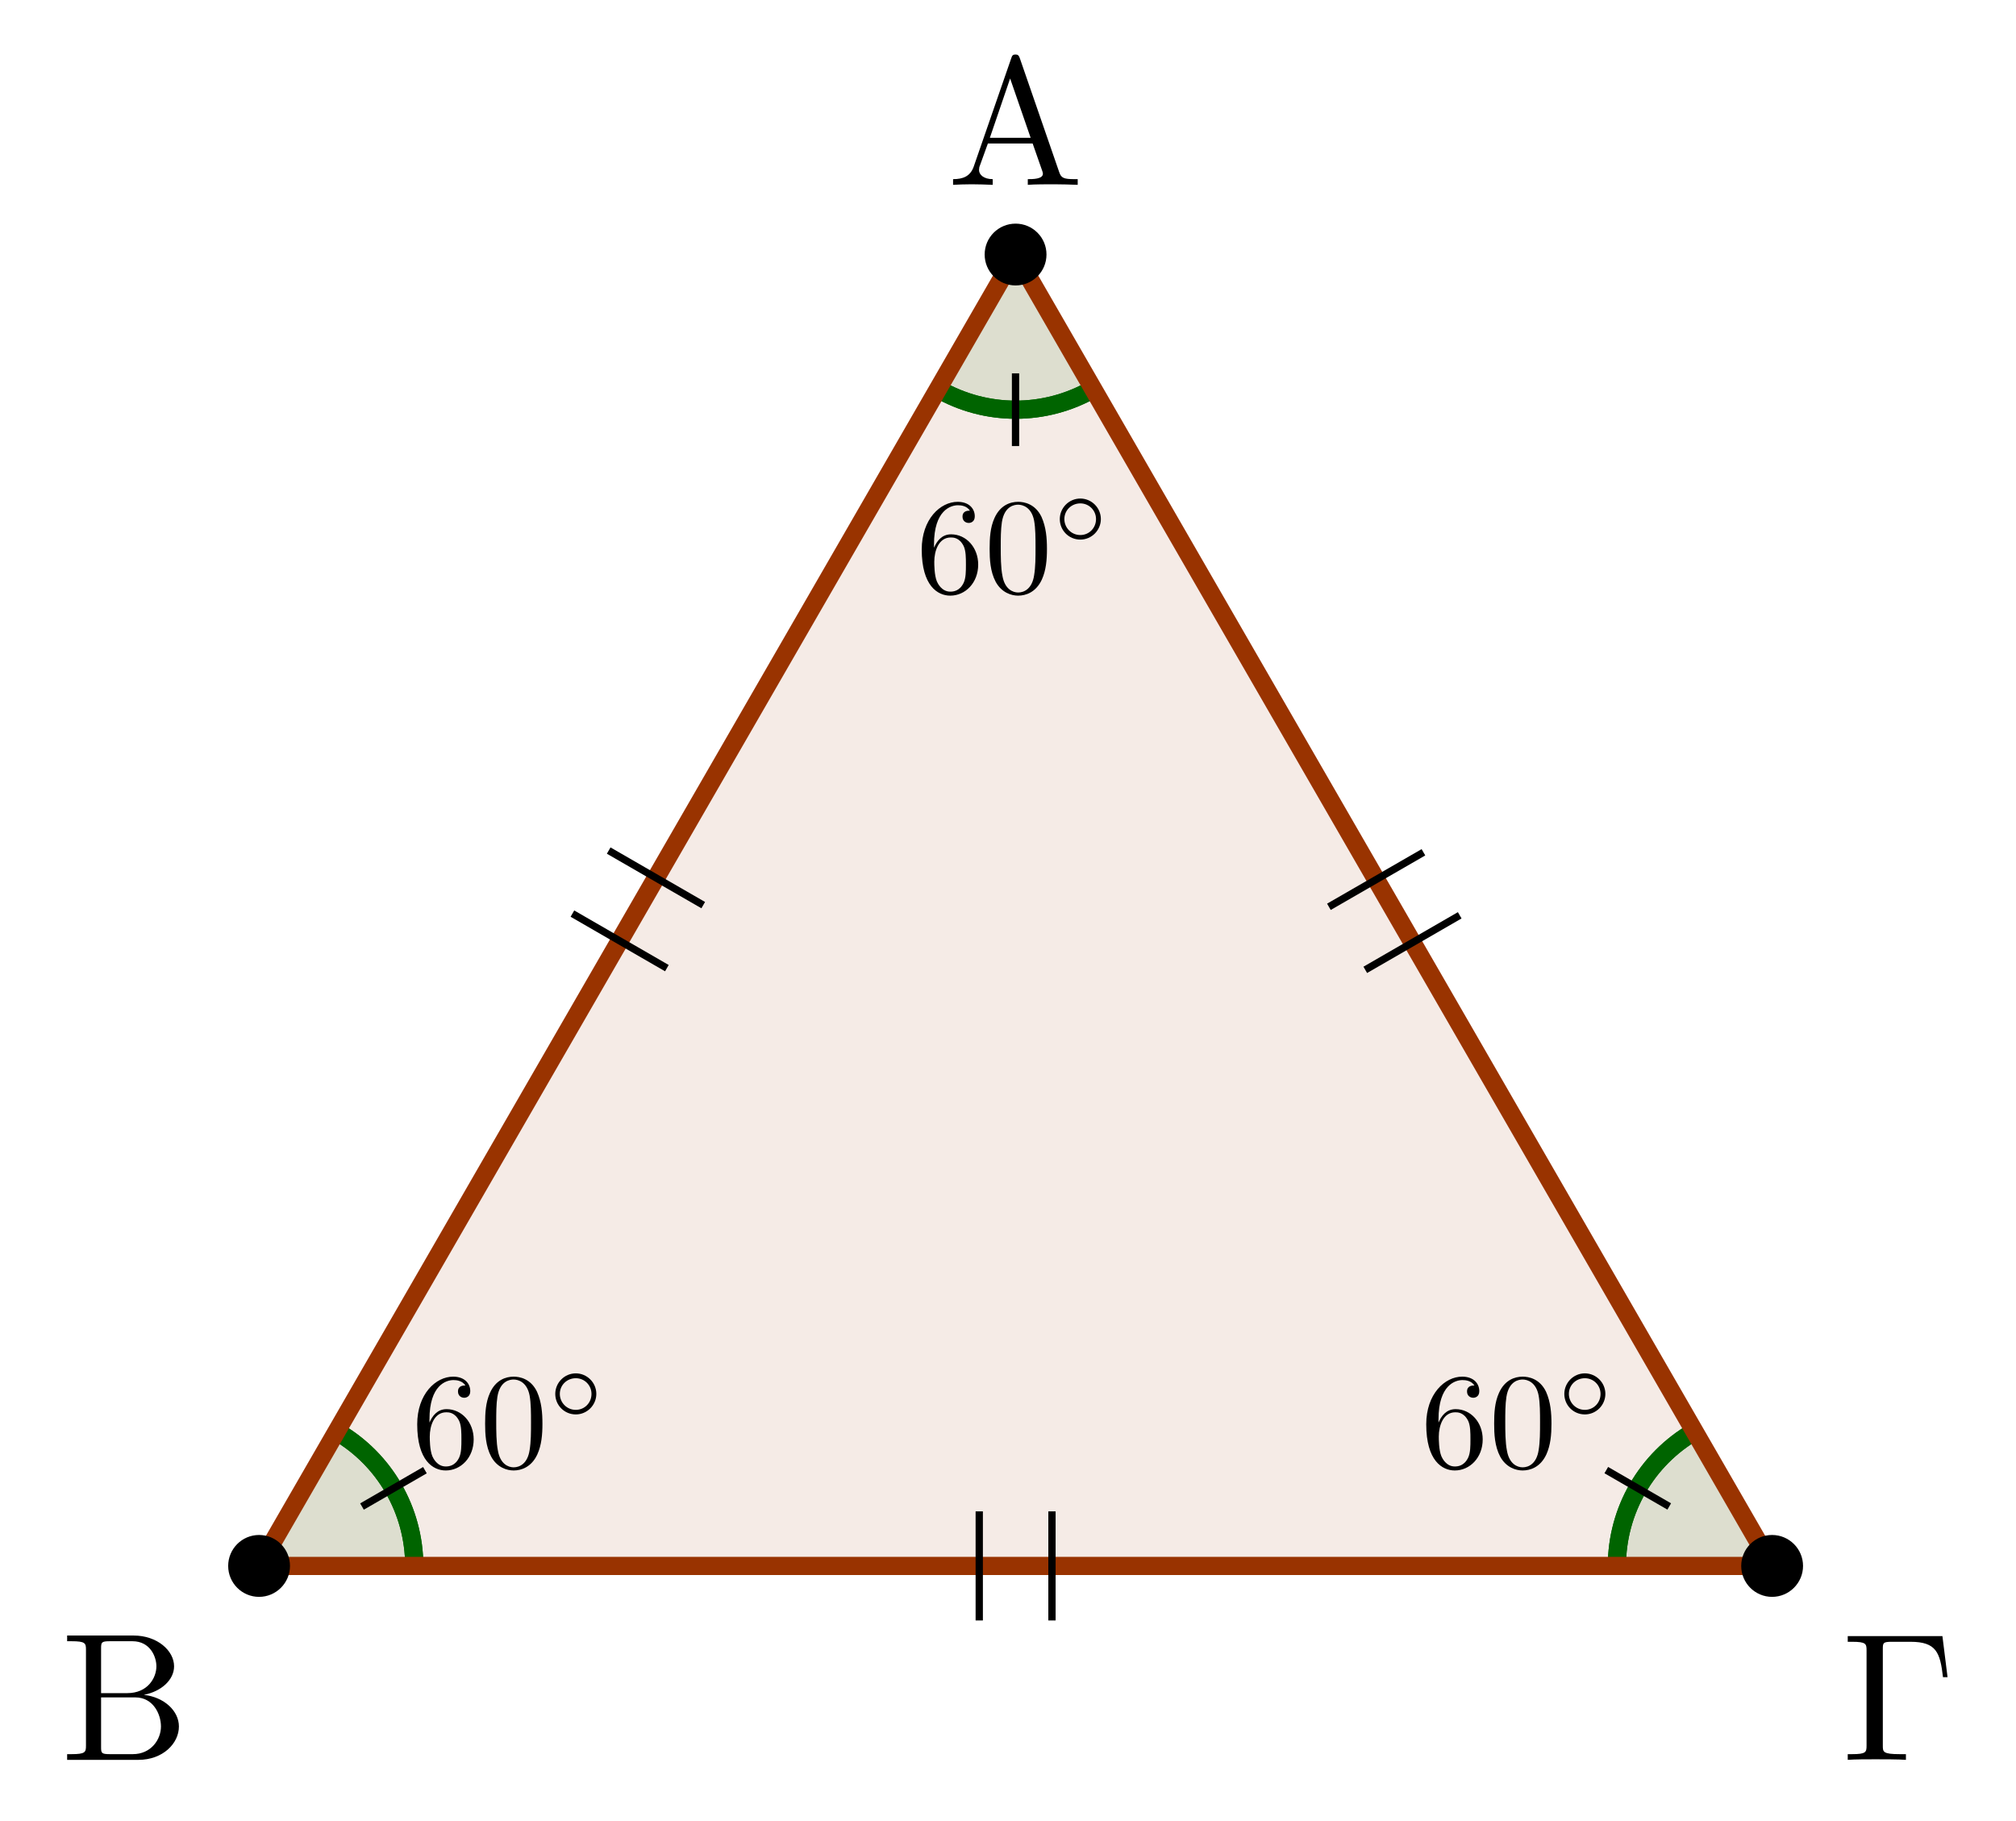
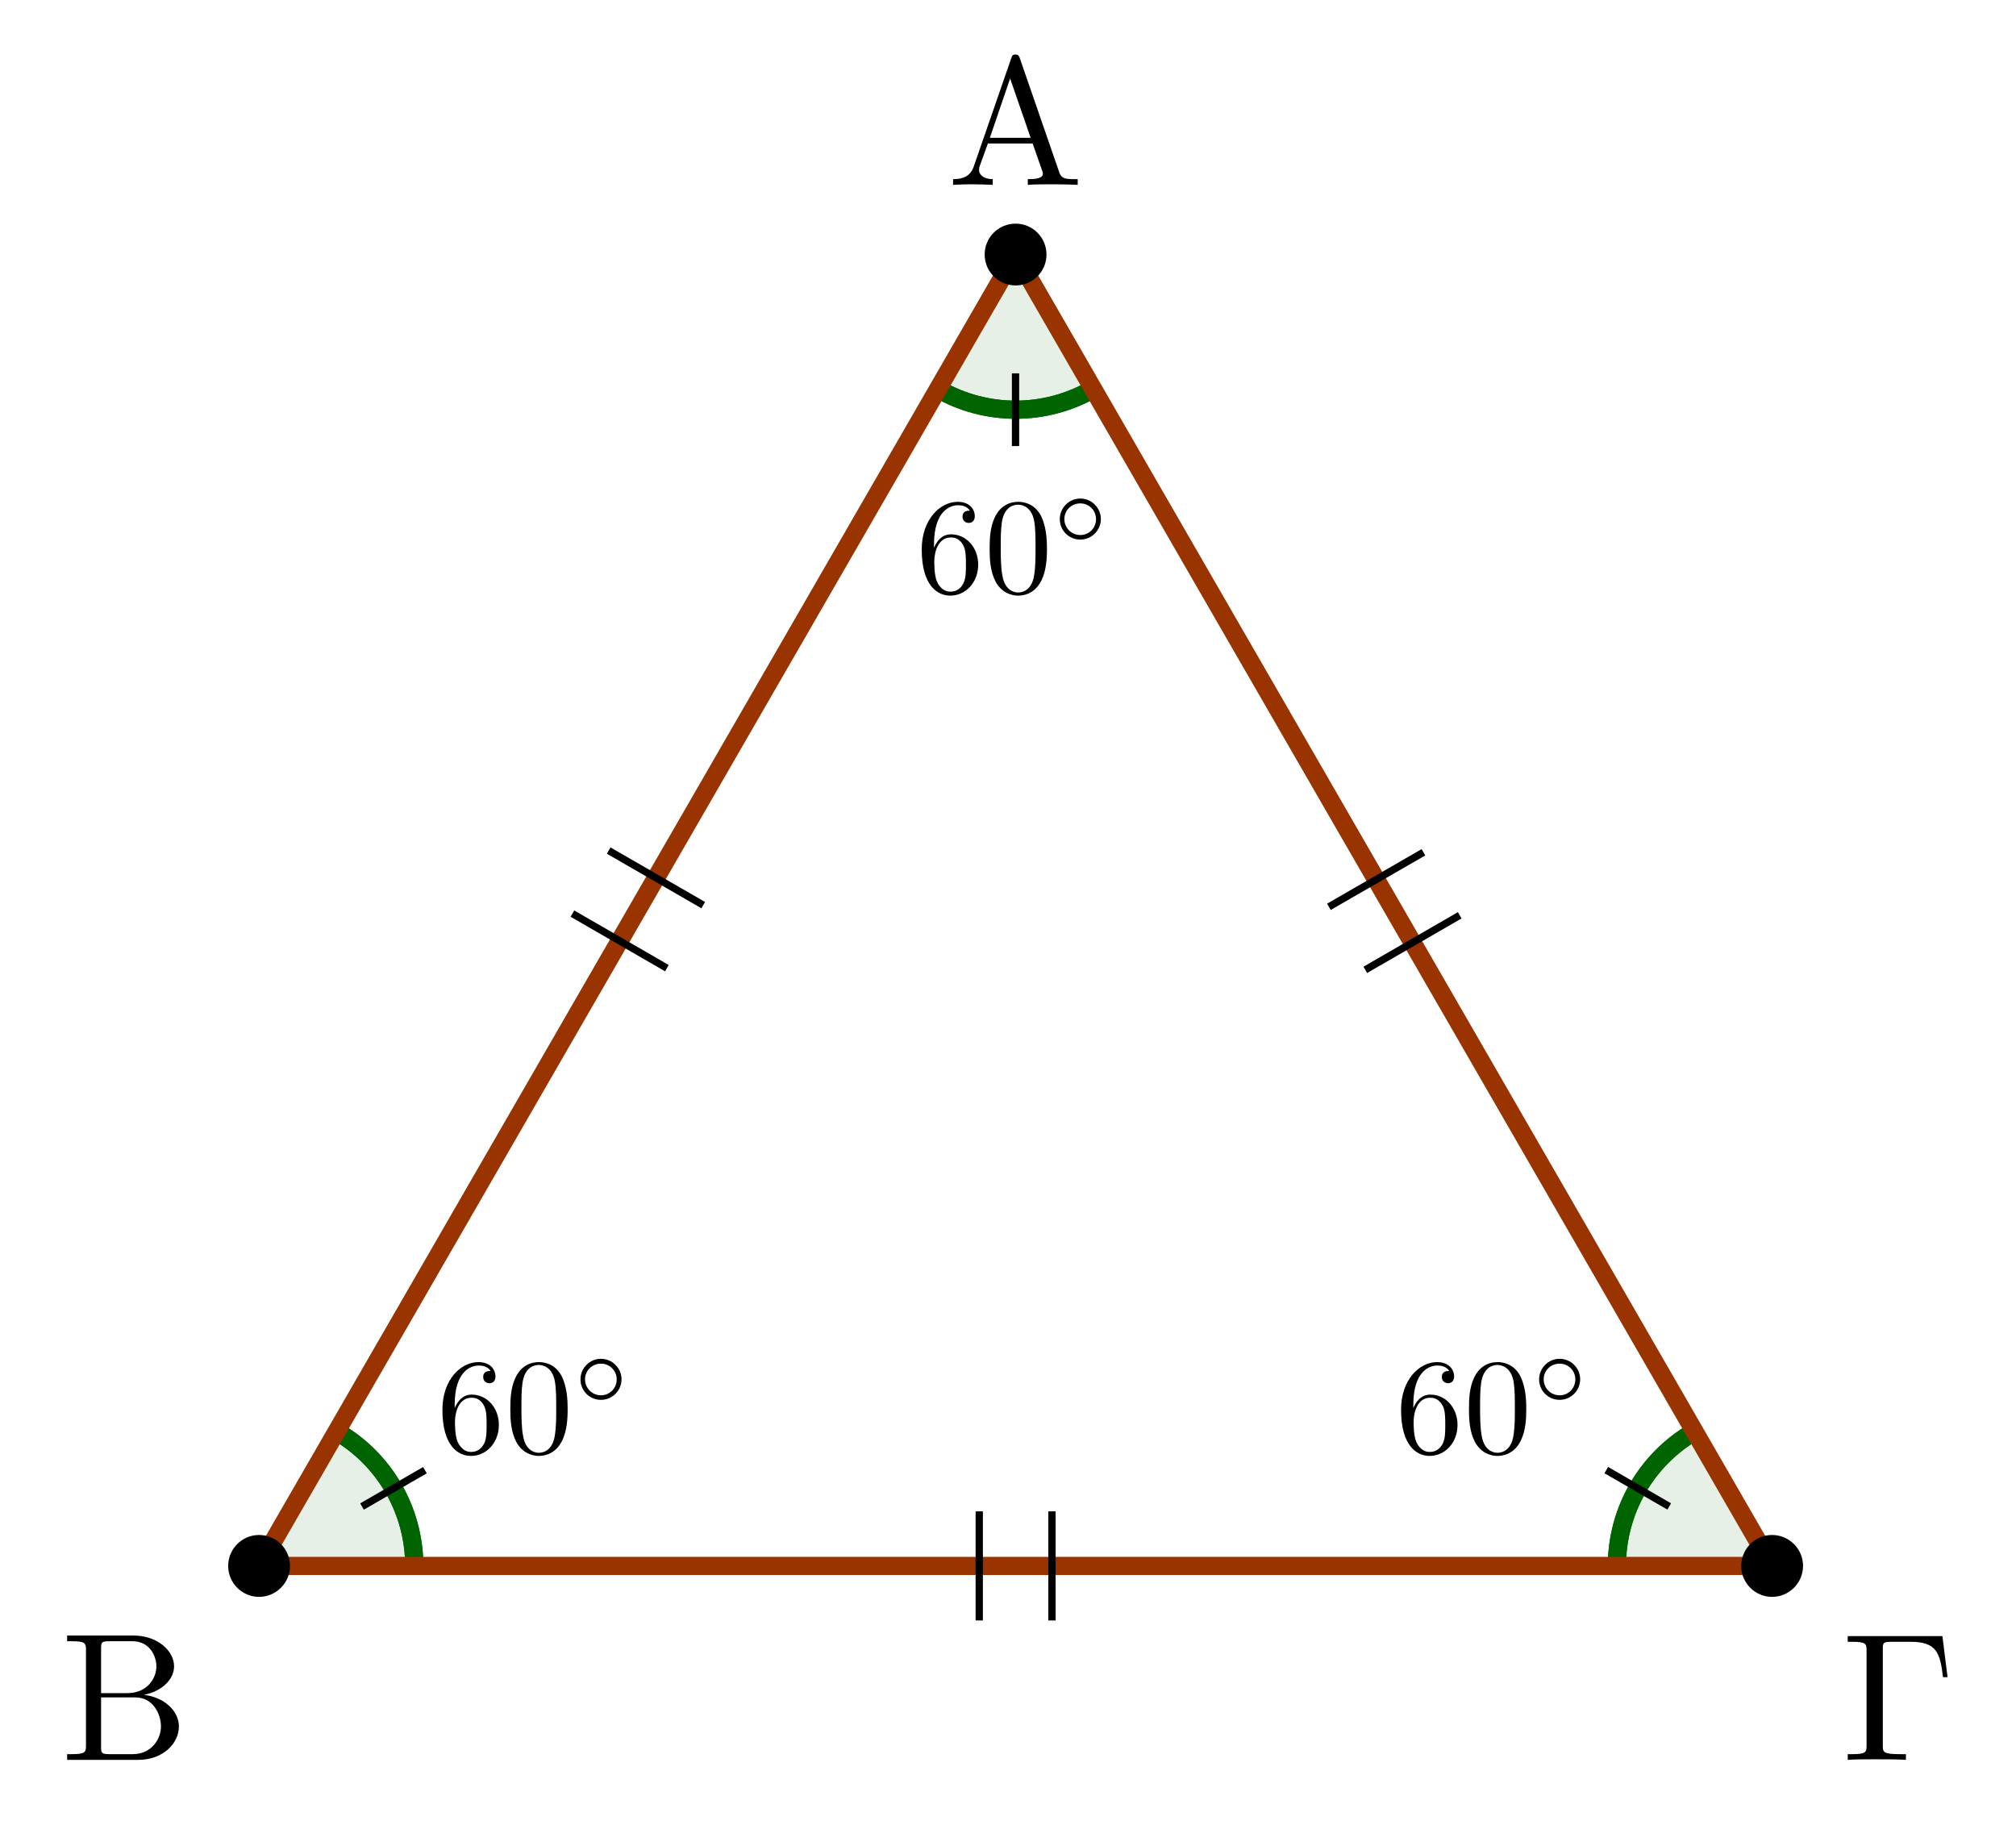
<svg xmlns="http://www.w3.org/2000/svg" xmlns:xlink="http://www.w3.org/1999/xlink" width="110.471pt" height="99.748pt" viewBox="0 0 110.471 99.748" version="1.1">
  <defs>
    <g>
      <symbol overflow="visible" id="glyph0-0">
        <path style="stroke:none;" d="" />
      </symbol>
      <symbol overflow="visible" id="glyph0-1">
        <path style="stroke:none;" d="M 3.969 -6.938 C 3.922 -7.062 3.891 -7.141 3.734 -7.141 C 3.578 -7.141 3.547 -7.078 3.5 -6.938 L 1.438 -0.984 C 1.25 -0.469 0.859 -0.312 0.312 -0.312 L 0.312 0 C 0.547 -0.016 0.984 -0.031 1.328 -0.031 C 1.641 -0.031 2.156 -0.016 2.484 0 L 2.484 -0.312 C 1.984 -0.312 1.734 -0.562 1.734 -0.812 C 1.734 -0.844 1.75 -0.953 1.75 -0.969 L 2.219 -2.266 L 4.672 -2.266 L 5.203 -0.75 C 5.219 -0.703 5.234 -0.641 5.234 -0.609 C 5.234 -0.312 4.672 -0.312 4.406 -0.312 L 4.406 0 C 4.766 -0.031 5.469 -0.031 5.844 -0.031 C 6.266 -0.031 6.734 -0.016 7.141 0 L 7.141 -0.312 L 6.969 -0.312 C 6.375 -0.312 6.234 -0.375 6.125 -0.703 Z M 3.438 -5.828 L 4.562 -2.578 L 2.328 -2.578 Z M 3.438 -5.828 " />
      </symbol>
      <symbol overflow="visible" id="glyph0-2">
        <path style="stroke:none;" d="M 2.219 -3.656 L 2.219 -6.094 C 2.219 -6.438 2.234 -6.5 2.703 -6.5 L 3.938 -6.5 C 4.906 -6.5 5.25 -5.656 5.25 -5.125 C 5.25 -4.484 4.766 -3.656 3.656 -3.656 Z M 4.562 -3.562 C 5.531 -3.75 6.219 -4.391 6.219 -5.125 C 6.219 -5.984 5.297 -6.812 4 -6.812 L 0.359 -6.812 L 0.359 -6.5 L 0.594 -6.5 C 1.359 -6.5 1.391 -6.391 1.391 -6.031 L 1.391 -0.781 C 1.391 -0.422 1.359 -0.312 0.594 -0.312 L 0.359 -0.312 L 0.359 0 L 4.266 0 C 5.594 0 6.484 -0.891 6.484 -1.828 C 6.484 -2.688 5.672 -3.438 4.562 -3.562 Z M 3.953 -0.312 L 2.703 -0.312 C 2.234 -0.312 2.219 -0.375 2.219 -0.703 L 2.219 -3.422 L 4.094 -3.422 C 5.078 -3.422 5.5 -2.5 5.5 -1.828 C 5.5 -1.125 4.969 -0.312 3.953 -0.312 Z M 3.953 -0.312 " />
      </symbol>
      <symbol overflow="visible" id="glyph0-3">
        <path style="stroke:none;" d="M 5.516 -6.781 L 0.328 -6.781 L 0.328 -6.469 L 0.562 -6.469 C 1.328 -6.469 1.359 -6.359 1.359 -6 L 1.359 -0.781 C 1.359 -0.422 1.328 -0.312 0.562 -0.312 L 0.328 -0.312 L 0.328 0 C 0.672 -0.031 1.453 -0.031 1.844 -0.031 C 2.25 -0.031 3.156 -0.031 3.516 0 L 3.516 -0.312 L 3.188 -0.312 C 2.25 -0.312 2.25 -0.438 2.25 -0.781 L 2.25 -6.078 C 2.25 -6.406 2.266 -6.469 2.734 -6.469 L 3.766 -6.469 C 5.188 -6.469 5.391 -5.875 5.547 -4.531 L 5.797 -4.531 Z M 5.516 -6.781 " />
      </symbol>
      <symbol overflow="visible" id="glyph1-0">
        <path style="stroke:none;" d="" />
      </symbol>
      <symbol overflow="visible" id="glyph1-1">
        <path style="stroke:none;" d="M 0.984 -2.453 L 0.984 -2.625 C 0.984 -4.516 1.906 -4.781 2.297 -4.781 C 2.469 -4.781 2.781 -4.75 2.953 -4.484 C 2.844 -4.484 2.547 -4.484 2.547 -4.156 C 2.547 -3.922 2.719 -3.812 2.891 -3.812 C 3 -3.812 3.219 -3.875 3.219 -4.172 C 3.219 -4.609 2.891 -4.969 2.281 -4.969 C 1.328 -4.969 0.312 -4.016 0.312 -2.359 C 0.312 -0.359 1.188 0.172 1.875 0.172 C 2.703 0.172 3.406 -0.531 3.406 -1.531 C 3.406 -2.469 2.75 -3.188 1.922 -3.188 C 1.406 -3.188 1.141 -2.812 0.984 -2.453 Z M 1.875 -0.047 C 1.406 -0.047 1.188 -0.5 1.141 -0.609 C 1 -0.953 1 -1.547 1 -1.688 C 1 -2.266 1.234 -3.016 1.906 -3.016 C 2.031 -3.016 2.375 -3.016 2.609 -2.547 C 2.734 -2.281 2.734 -1.891 2.734 -1.531 C 2.734 -1.172 2.734 -0.797 2.609 -0.531 C 2.391 -0.078 2.047 -0.047 1.875 -0.047 Z M 1.875 -0.047 " />
      </symbol>
      <symbol overflow="visible" id="glyph1-2">
        <path style="stroke:none;" d="M 3.438 -2.391 C 3.438 -2.984 3.391 -3.578 3.141 -4.141 C 2.797 -4.859 2.188 -4.969 1.859 -4.969 C 1.422 -4.969 0.875 -4.781 0.562 -4.078 C 0.328 -3.562 0.297 -2.984 0.297 -2.391 C 0.297 -1.828 0.328 -1.156 0.625 -0.594 C 0.953 0.016 1.5 0.172 1.859 0.172 C 2.266 0.172 2.828 0 3.156 -0.703 C 3.391 -1.219 3.438 -1.797 3.438 -2.391 Z M 1.859 0 C 1.562 0 1.125 -0.188 1 -0.906 C 0.906 -1.359 0.906 -2.031 0.906 -2.484 C 0.906 -2.953 0.906 -3.453 0.969 -3.859 C 1.109 -4.75 1.672 -4.812 1.859 -4.812 C 2.109 -4.812 2.594 -4.672 2.734 -3.938 C 2.812 -3.516 2.812 -2.953 2.812 -2.484 C 2.812 -1.922 2.812 -1.406 2.734 -0.938 C 2.625 -0.219 2.203 0 1.859 0 Z M 1.859 0 " />
      </symbol>
      <symbol overflow="visible" id="glyph2-0">
        <path style="stroke:none;" d="" />
      </symbol>
      <symbol overflow="visible" id="glyph2-1">
        <path style="stroke:none;" d="M 2.656 -1.312 C 2.656 -1.938 2.141 -2.438 1.531 -2.438 C 0.906 -2.438 0.406 -1.922 0.406 -1.312 C 0.406 -0.688 0.906 -0.188 1.531 -0.188 C 2.156 -0.188 2.656 -0.703 2.656 -1.312 Z M 1.531 -0.438 C 1.031 -0.438 0.656 -0.844 0.656 -1.312 C 0.656 -1.797 1.047 -2.172 1.531 -2.172 C 2.016 -2.172 2.391 -1.781 2.391 -1.312 C 2.391 -0.828 2.016 -0.438 1.531 -0.438 Z M 1.531 -0.438 " />
      </symbol>
    </g>
    <clipPath id="clip1">
      <path d="M 4 64 L 37 64 L 37 99.746 L 4 99.746 Z M 4 64 " />
    </clipPath>
    <clipPath id="clip2">
      <path d="M 74 64 L 107 64 L 107 99.746 L 74 99.746 Z M 74 64 " />
    </clipPath>
    <clipPath id="clip3">
      <path d="M 4 64 L 37 64 L 37 99.746 L 4 99.746 Z M 4 64 " />
    </clipPath>
    <clipPath id="clip4">
      <path d="M 74 64 L 107 64 L 107 99.746 L 74 99.746 Z M 74 64 " />
    </clipPath>
  </defs>
  <g id="surface1">
-     <path style=" stroke:none;fill-rule:nonzero;fill:rgb(59.999%,20%,0%);fill-opacity:0.1;" d="M 55.652 13.945 L 14.195 85.801 L 97.105 85.801 Z M 55.652 13.945 " />
+     <path style=" stroke:none;fill-rule:nonzero;fill:rgb(100%,100%,100%);fill-opacity:1;" d="M 55.652 13.945 L 14.195 85.801 L 97.105 85.801 Z M 55.652 13.945 " />
    <path style=" stroke:none;fill-rule:nonzero;fill:rgb(0%,39.214%,0%);fill-opacity:0.1;" d="M 14.195 85.801 L 22.699 85.801 C 22.699 82.762 21.078 79.953 18.445 78.434 Z M 14.195 85.801 " />
    <path style=" stroke:none;fill-rule:nonzero;fill:rgb(0%,39.214%,0%);fill-opacity:0.1;" d="M 97.109 85.801 L 92.855 78.434 C 90.223 79.953 88.602 82.762 88.602 85.801 Z M 97.109 85.801 " />
    <path style=" stroke:none;fill-rule:nonzero;fill:rgb(0%,39.214%,0%);fill-opacity:0.1;" d="M 55.652 13.945 L 51.402 21.312 C 54.031 22.828 57.27 22.828 59.902 21.312 Z M 55.652 13.945 " />
    <g clip-path="url(#clip1)" clip-rule="nonzero">
      <path style="fill:none;stroke-width:0.996;stroke-linecap:butt;stroke-linejoin:miter;stroke:rgb(0%,39.214%,0%);stroke-opacity:1;stroke-miterlimit:10;" d="M 8.503 0 C 8.503 3.039 6.882 5.848 4.249 7.367 " transform="matrix(1,0,0,-1,14.196,85.801)" />
    </g>
    <g clip-path="url(#clip2)" clip-rule="nonzero">
      <path style="fill:none;stroke-width:0.996;stroke-linecap:butt;stroke-linejoin:miter;stroke:rgb(0%,39.214%,0%);stroke-opacity:1;stroke-miterlimit:10;" d="M 78.659 7.367 C 76.027 5.848 74.406 3.039 74.406 0 " transform="matrix(1,0,0,-1,14.196,85.801)" />
    </g>
    <path style="fill:none;stroke-width:0.996;stroke-linecap:butt;stroke-linejoin:miter;stroke:rgb(0%,39.214%,0%);stroke-opacity:1;stroke-miterlimit:10;" d="M 37.206 64.489 C 39.835 62.973 43.074 62.973 45.706 64.489 " transform="matrix(1,0,0,-1,14.196,85.801)" />
    <g clip-path="url(#clip3)" clip-rule="nonzero">
      <path style="fill:none;stroke-width:0.996;stroke-linecap:butt;stroke-linejoin:miter;stroke:rgb(0%,39.214%,0%);stroke-opacity:1;stroke-miterlimit:10;" d="M 8.503 0 C 8.503 3.039 6.882 5.848 4.249 7.367 " transform="matrix(1,0,0,-1,14.196,85.801)" />
    </g>
    <path style="fill:none;stroke-width:0.399;stroke-linecap:butt;stroke-linejoin:miter;stroke:rgb(0%,0%,0%);stroke-opacity:1;stroke-miterlimit:10;" d="M 5.64 3.254 L 9.089 5.246 " transform="matrix(1,0,0,-1,14.196,85.801)" />
    <g clip-path="url(#clip4)" clip-rule="nonzero">
      <path style="fill:none;stroke-width:0.996;stroke-linecap:butt;stroke-linejoin:miter;stroke:rgb(0%,39.214%,0%);stroke-opacity:1;stroke-miterlimit:10;" d="M 78.659 7.367 C 76.027 5.848 74.406 3.039 74.406 0 " transform="matrix(1,0,0,-1,14.196,85.801)" />
    </g>
    <path style="fill:none;stroke-width:0.399;stroke-linecap:butt;stroke-linejoin:miter;stroke:rgb(0%,0%,0%);stroke-opacity:1;stroke-miterlimit:10;" d="M 77.273 3.258 L 73.824 5.25 " transform="matrix(1,0,0,-1,14.196,85.801)" />
    <path style="fill:none;stroke-width:0.996;stroke-linecap:butt;stroke-linejoin:miter;stroke:rgb(0%,39.214%,0%);stroke-opacity:1;stroke-miterlimit:10;" d="M 37.206 64.489 C 39.835 62.973 43.074 62.973 45.706 64.489 " transform="matrix(1,0,0,-1,14.196,85.801)" />
    <path style="fill:none;stroke-width:0.399;stroke-linecap:butt;stroke-linejoin:miter;stroke:rgb(0%,0%,0%);stroke-opacity:1;stroke-miterlimit:10;" d="M 41.452 65.344 L 41.452 61.36 " transform="matrix(1,0,0,-1,14.196,85.801)" />
    <path style="fill:none;stroke-width:0.996;stroke-linecap:round;stroke-linejoin:round;stroke:rgb(59.999%,20%,0%);stroke-opacity:1;stroke-miterlimit:10;" d="M 41.456 71.856 L -0.001 0 L 82.909 0 Z M 41.456 71.856 " transform="matrix(1,0,0,-1,14.196,85.801)" />
    <path style="fill-rule:nonzero;fill:rgb(0%,0%,0%);fill-opacity:1;stroke-width:0.399;stroke-linecap:butt;stroke-linejoin:miter;stroke:rgb(0%,0%,0%);stroke-opacity:1;stroke-miterlimit:10;" d="M 42.949 71.856 C 42.949 72.68 42.281 73.348 41.456 73.348 C 40.628 73.348 39.96 72.68 39.96 71.856 C 39.96 71.031 40.628 70.36 41.456 70.36 C 42.281 70.36 42.949 71.031 42.949 71.856 Z M 42.949 71.856 " transform="matrix(1,0,0,-1,14.196,85.801)" />
    <path style="fill-rule:nonzero;fill:rgb(0%,0%,0%);fill-opacity:1;stroke-width:0.399;stroke-linecap:butt;stroke-linejoin:miter;stroke:rgb(0%,0%,0%);stroke-opacity:1;stroke-miterlimit:10;" d="M 1.495 0 C 1.495 0.824 0.824 1.496 -0.001 1.496 C -0.825 1.496 -1.493 0.824 -1.493 0 C -1.493 -0.824 -0.825 -1.496 -0.001 -1.496 C 0.824 -1.496 1.495 -0.824 1.495 0 Z M 1.495 0 " transform="matrix(1,0,0,-1,14.196,85.801)" />
    <path style="fill-rule:nonzero;fill:rgb(0%,0%,0%);fill-opacity:1;stroke-width:0.399;stroke-linecap:butt;stroke-linejoin:miter;stroke:rgb(0%,0%,0%);stroke-opacity:1;stroke-miterlimit:10;" d="M 84.406 0 C 84.406 0.824 83.734 1.496 82.909 1.496 C 82.085 1.496 81.417 0.824 81.417 0 C 81.417 -0.824 82.085 -1.496 82.909 -1.496 C 83.734 -1.496 84.406 -0.824 84.406 0 Z M 84.406 0 " transform="matrix(1,0,0,-1,14.196,85.801)" />
    <g style="fill:rgb(0%,0%,0%);fill-opacity:1;">
      <use xlink:href="#glyph0-1" x="51.914" y="10.128" />
    </g>
    <g style="fill:rgb(0%,0%,0%);fill-opacity:1;">
      <use xlink:href="#glyph0-2" x="3.32" y="96.427" />
    </g>
    <g style="fill:rgb(0%,0%,0%);fill-opacity:1;">
      <use xlink:href="#glyph0-3" x="100.923" y="96.427" />
    </g>
    <path style="fill:none;stroke-width:0.399;stroke-linecap:butt;stroke-linejoin:miter;stroke:rgb(0%,0%,0%);stroke-opacity:1;stroke-miterlimit:10;" d="M 22.347 32.754 L 17.171 35.742 M 24.339 36.207 L 19.159 39.196 " transform="matrix(1,0,0,-1,14.196,85.801)" />
    <path style="fill:none;stroke-width:0.399;stroke-linecap:butt;stroke-linejoin:miter;stroke:rgb(0%,0%,0%);stroke-opacity:1;stroke-miterlimit:10;" d="M 43.449 2.989 L 43.449 -2.988 M 39.464 2.989 L 39.464 -2.988 " transform="matrix(1,0,0,-1,14.196,85.801)" />
    <path style="fill:none;stroke-width:0.399;stroke-linecap:butt;stroke-linejoin:miter;stroke:rgb(0%,0%,0%);stroke-opacity:1;stroke-miterlimit:10;" d="M 58.624 36.114 L 63.804 39.102 M 60.617 32.66 L 65.792 35.649 " transform="matrix(1,0,0,-1,14.196,85.801)" />
    <g style="fill:rgb(0%,0%,0%);fill-opacity:1;">
-       <use xlink:href="#glyph1-1" x="22.55" y="80.399" />
-       <use xlink:href="#glyph1-2" x="26.286" y="80.399" />
-     </g>
-     <g style="fill:rgb(0%,0%,0%);fill-opacity:1;">
-       <use xlink:href="#glyph2-1" x="30.021" y="77.688" />
-     </g>
-     <g style="fill:rgb(0%,0%,0%);fill-opacity:1;">
-       <use xlink:href="#glyph1-1" x="77.842" y="80.399" />
-       <use xlink:href="#glyph1-2" x="81.578" y="80.399" />
-     </g>
-     <g style="fill:rgb(0%,0%,0%);fill-opacity:1;">
-       <use xlink:href="#glyph2-1" x="85.314" y="77.688" />
-     </g>
-     <g style="fill:rgb(0%,0%,0%);fill-opacity:1;">
      <use xlink:href="#glyph1-1" x="50.196" y="32.465" />
      <use xlink:href="#glyph1-2" x="53.932" y="32.465" />
    </g>
    <g style="fill:rgb(0%,0%,0%);fill-opacity:1;">
      <use xlink:href="#glyph2-1" x="57.668" y="29.754" />
    </g>
+     <g style="fill:rgb(0%,0%,0%);fill-opacity:1;">
+       <use xlink:href="#glyph1-1" x="23.931" y="79.602" />
+       <use xlink:href="#glyph1-2" x="27.667" y="79.602" />
+     </g>
+     <g style="fill:rgb(0%,0%,0%);fill-opacity:1;">
+       <use xlink:href="#glyph2-1" x="31.402" y="76.89" />
+     </g>
+     <g style="fill:rgb(0%,0%,0%);fill-opacity:1;">
+       <use xlink:href="#glyph1-1" x="76.462" y="79.602" />
+       <use xlink:href="#glyph1-2" x="80.198" y="79.602" />
+     </g>
+     <g style="fill:rgb(0%,0%,0%);fill-opacity:1;">
+       <use xlink:href="#glyph2-1" x="83.933" y="76.89" />
+     </g>
  </g>
</svg>
